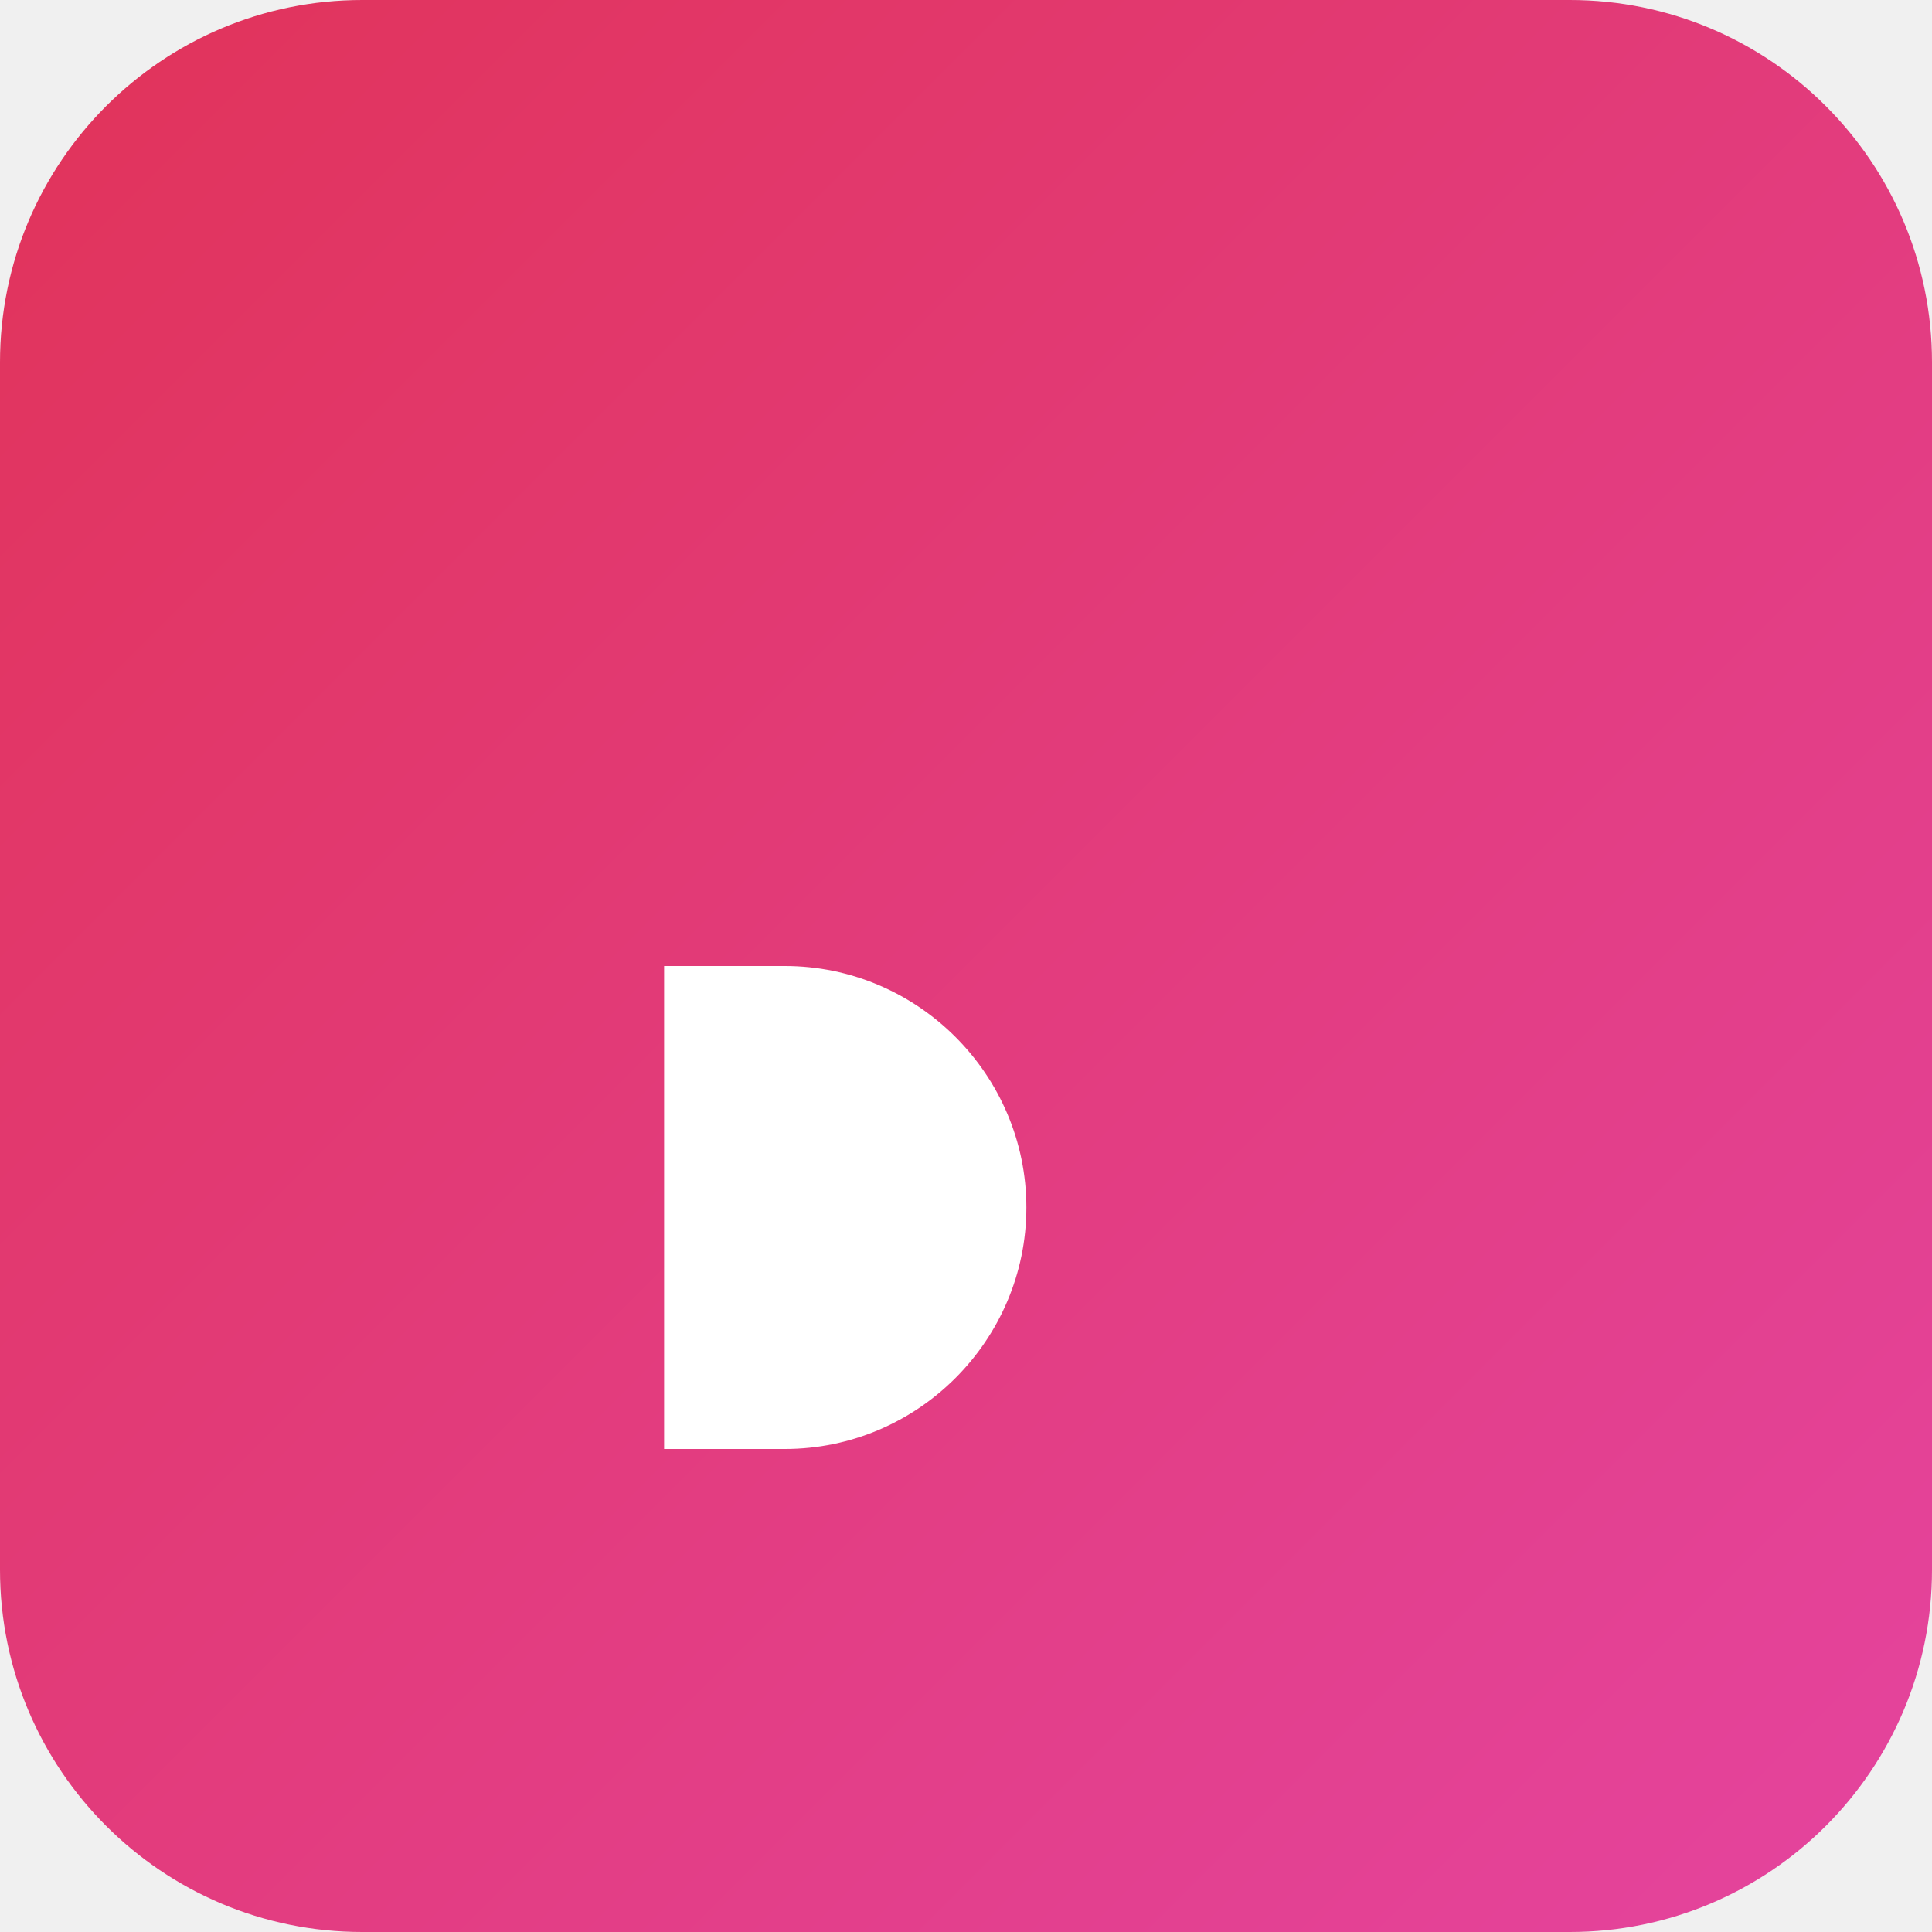
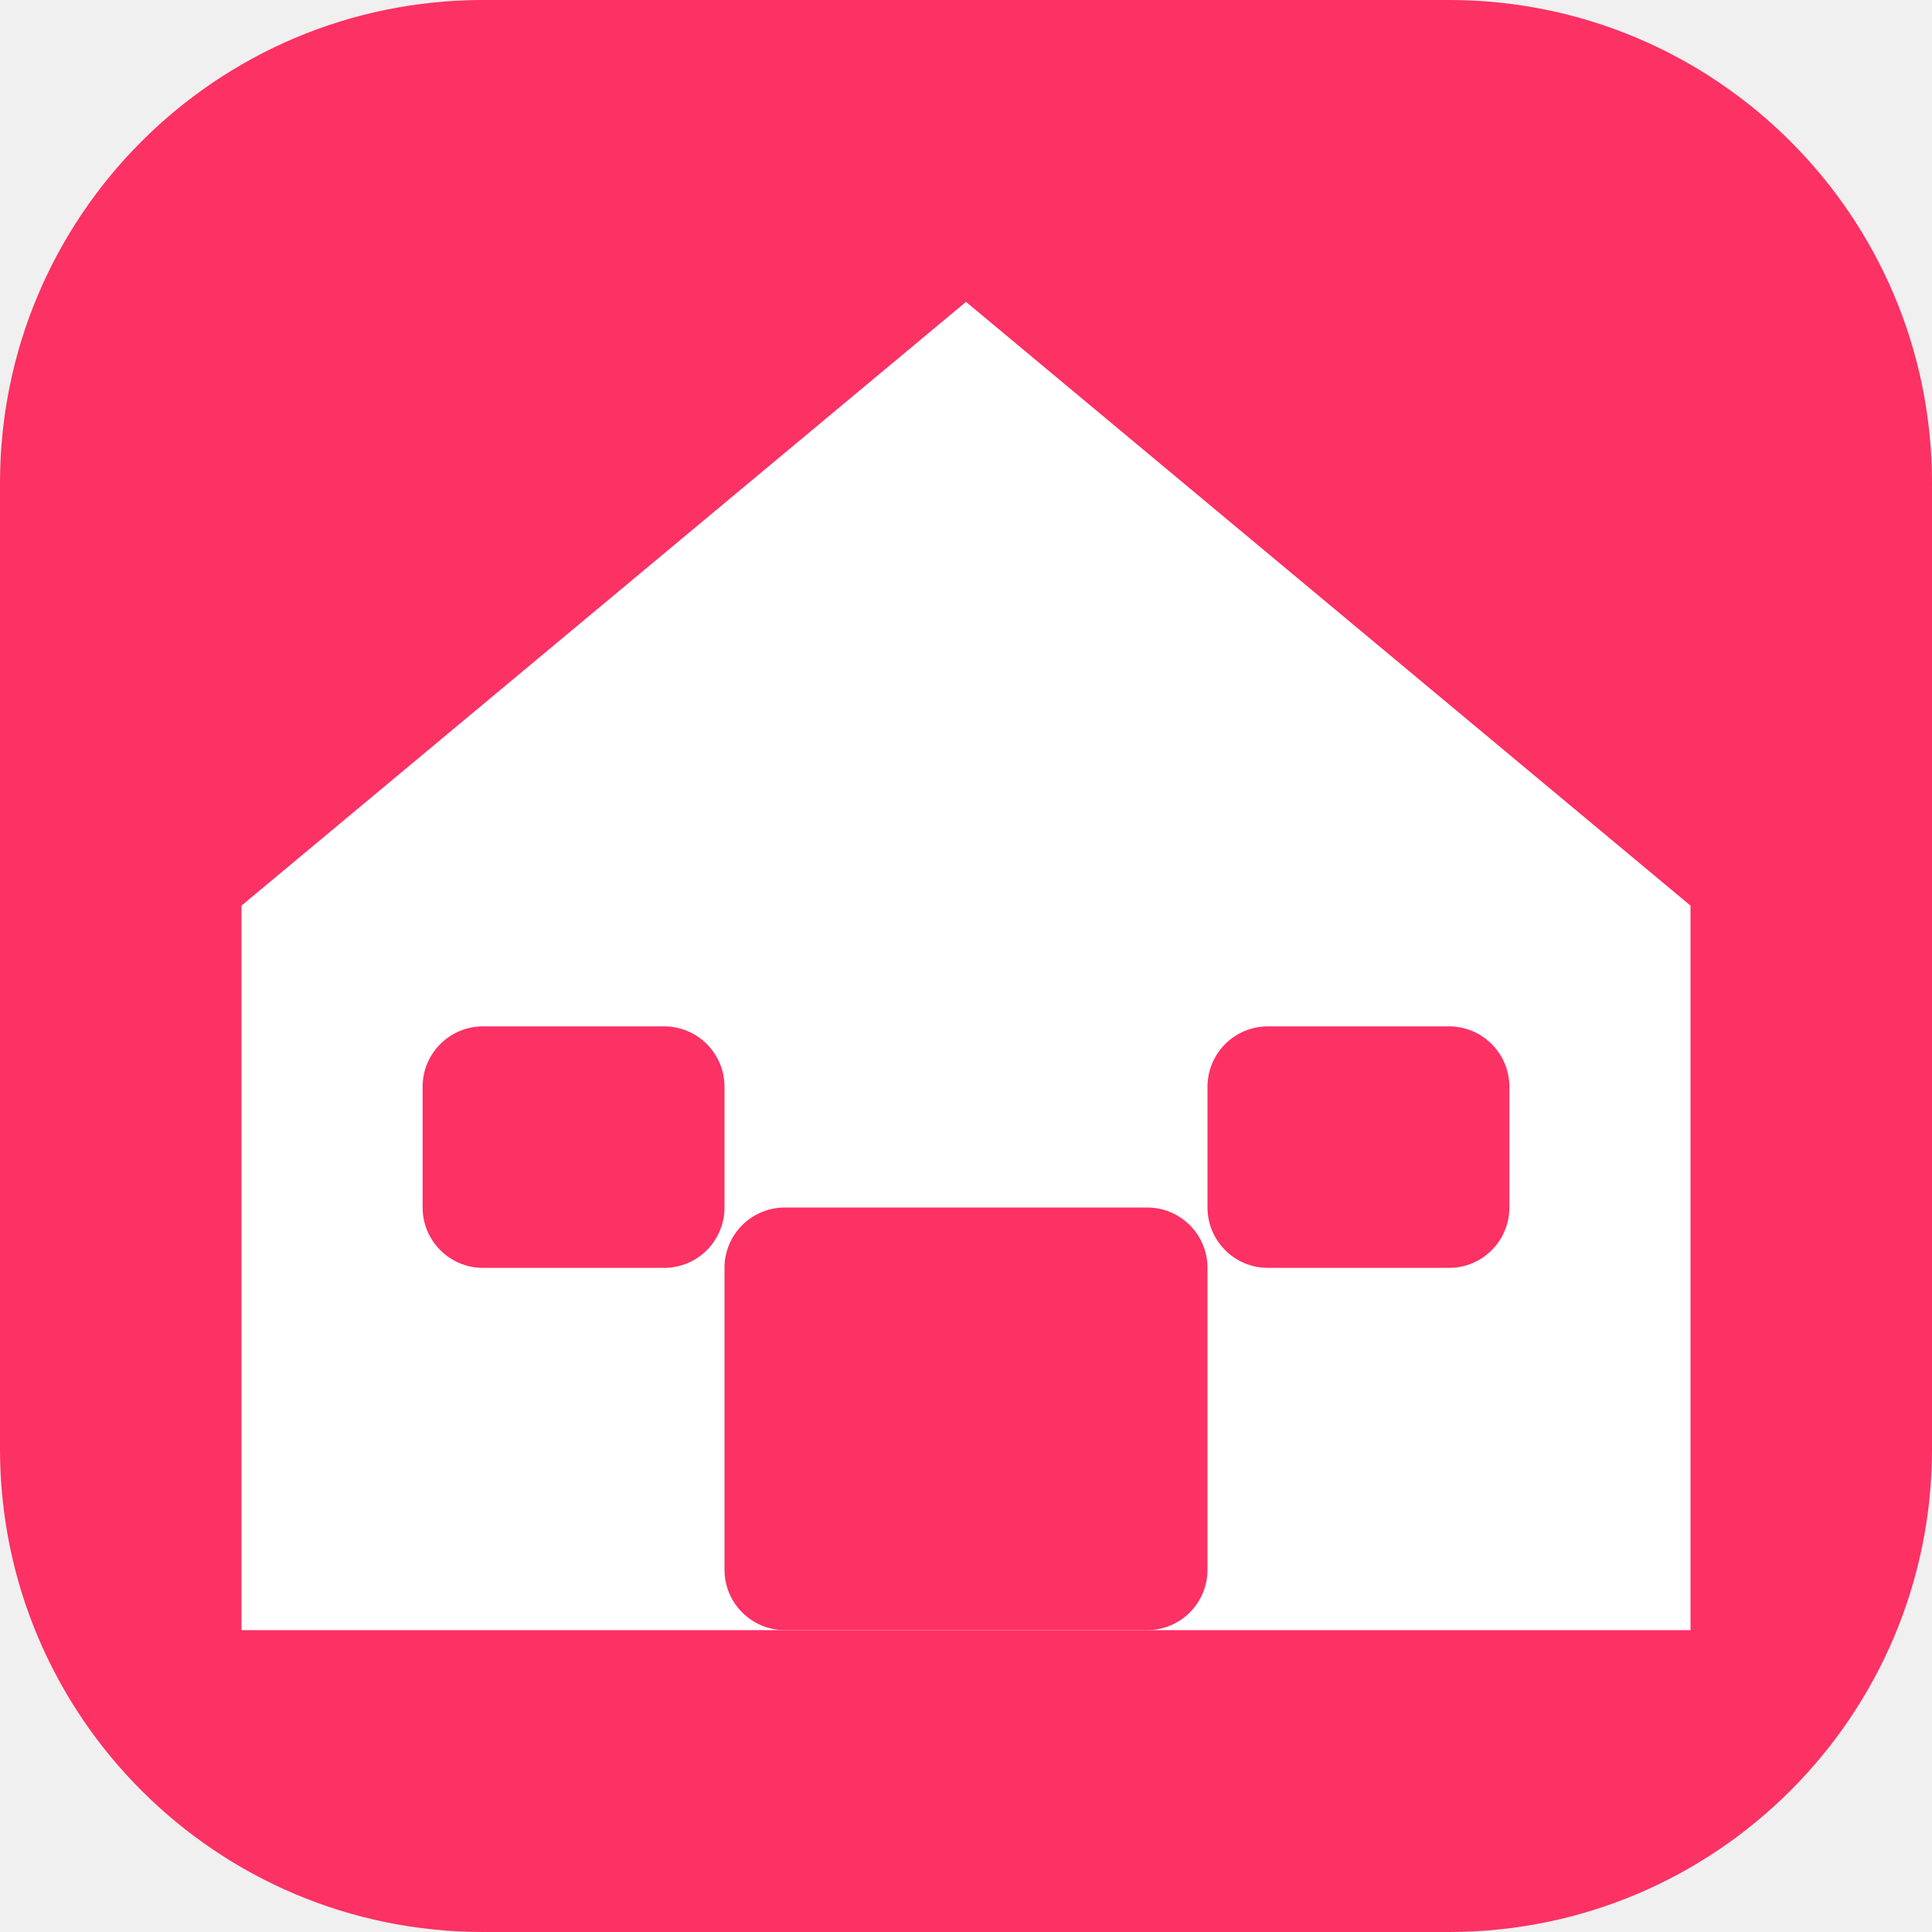
<svg xmlns="http://www.w3.org/2000/svg" viewBox="0 0 32 32">
-   <defs>
-     <linearGradient id="bg" x1="0%" y1="0%" x2="100%" y2="100%">
-       <stop offset="0%" style="stop-color:hsl(347,74%,54%)" />
-       <stop offset="100%" style="stop-color:hsl(326,75%,58%)" />
-     </linearGradient>
-   </defs>
-   <rect width="32" height="32" rx="6" fill="url(#bg)" />
-   <path d="M11 8v16h2c2.2 0 4-1.8 4-4 0-2.2-1.8-4-4-4h-2V8z" fill="white" />
+   <rect width="32" height="32" rx="8" fill="hsl(345, 97%, 59%)" />
+   <path d="M16 5L4 15v12h24V15L16 5z" fill="white" />
+   <rect x="12" y="20" width="8" height="7" rx="1" fill="hsl(345, 97%, 59%)" />
+   <rect x="7" y="17" width="5" height="4" rx="1" fill="hsl(345, 97%, 59%)" />
+   <rect x="20" y="17" width="5" height="4" rx="1" fill="hsl(345, 97%, 59%)" />
</svg>
